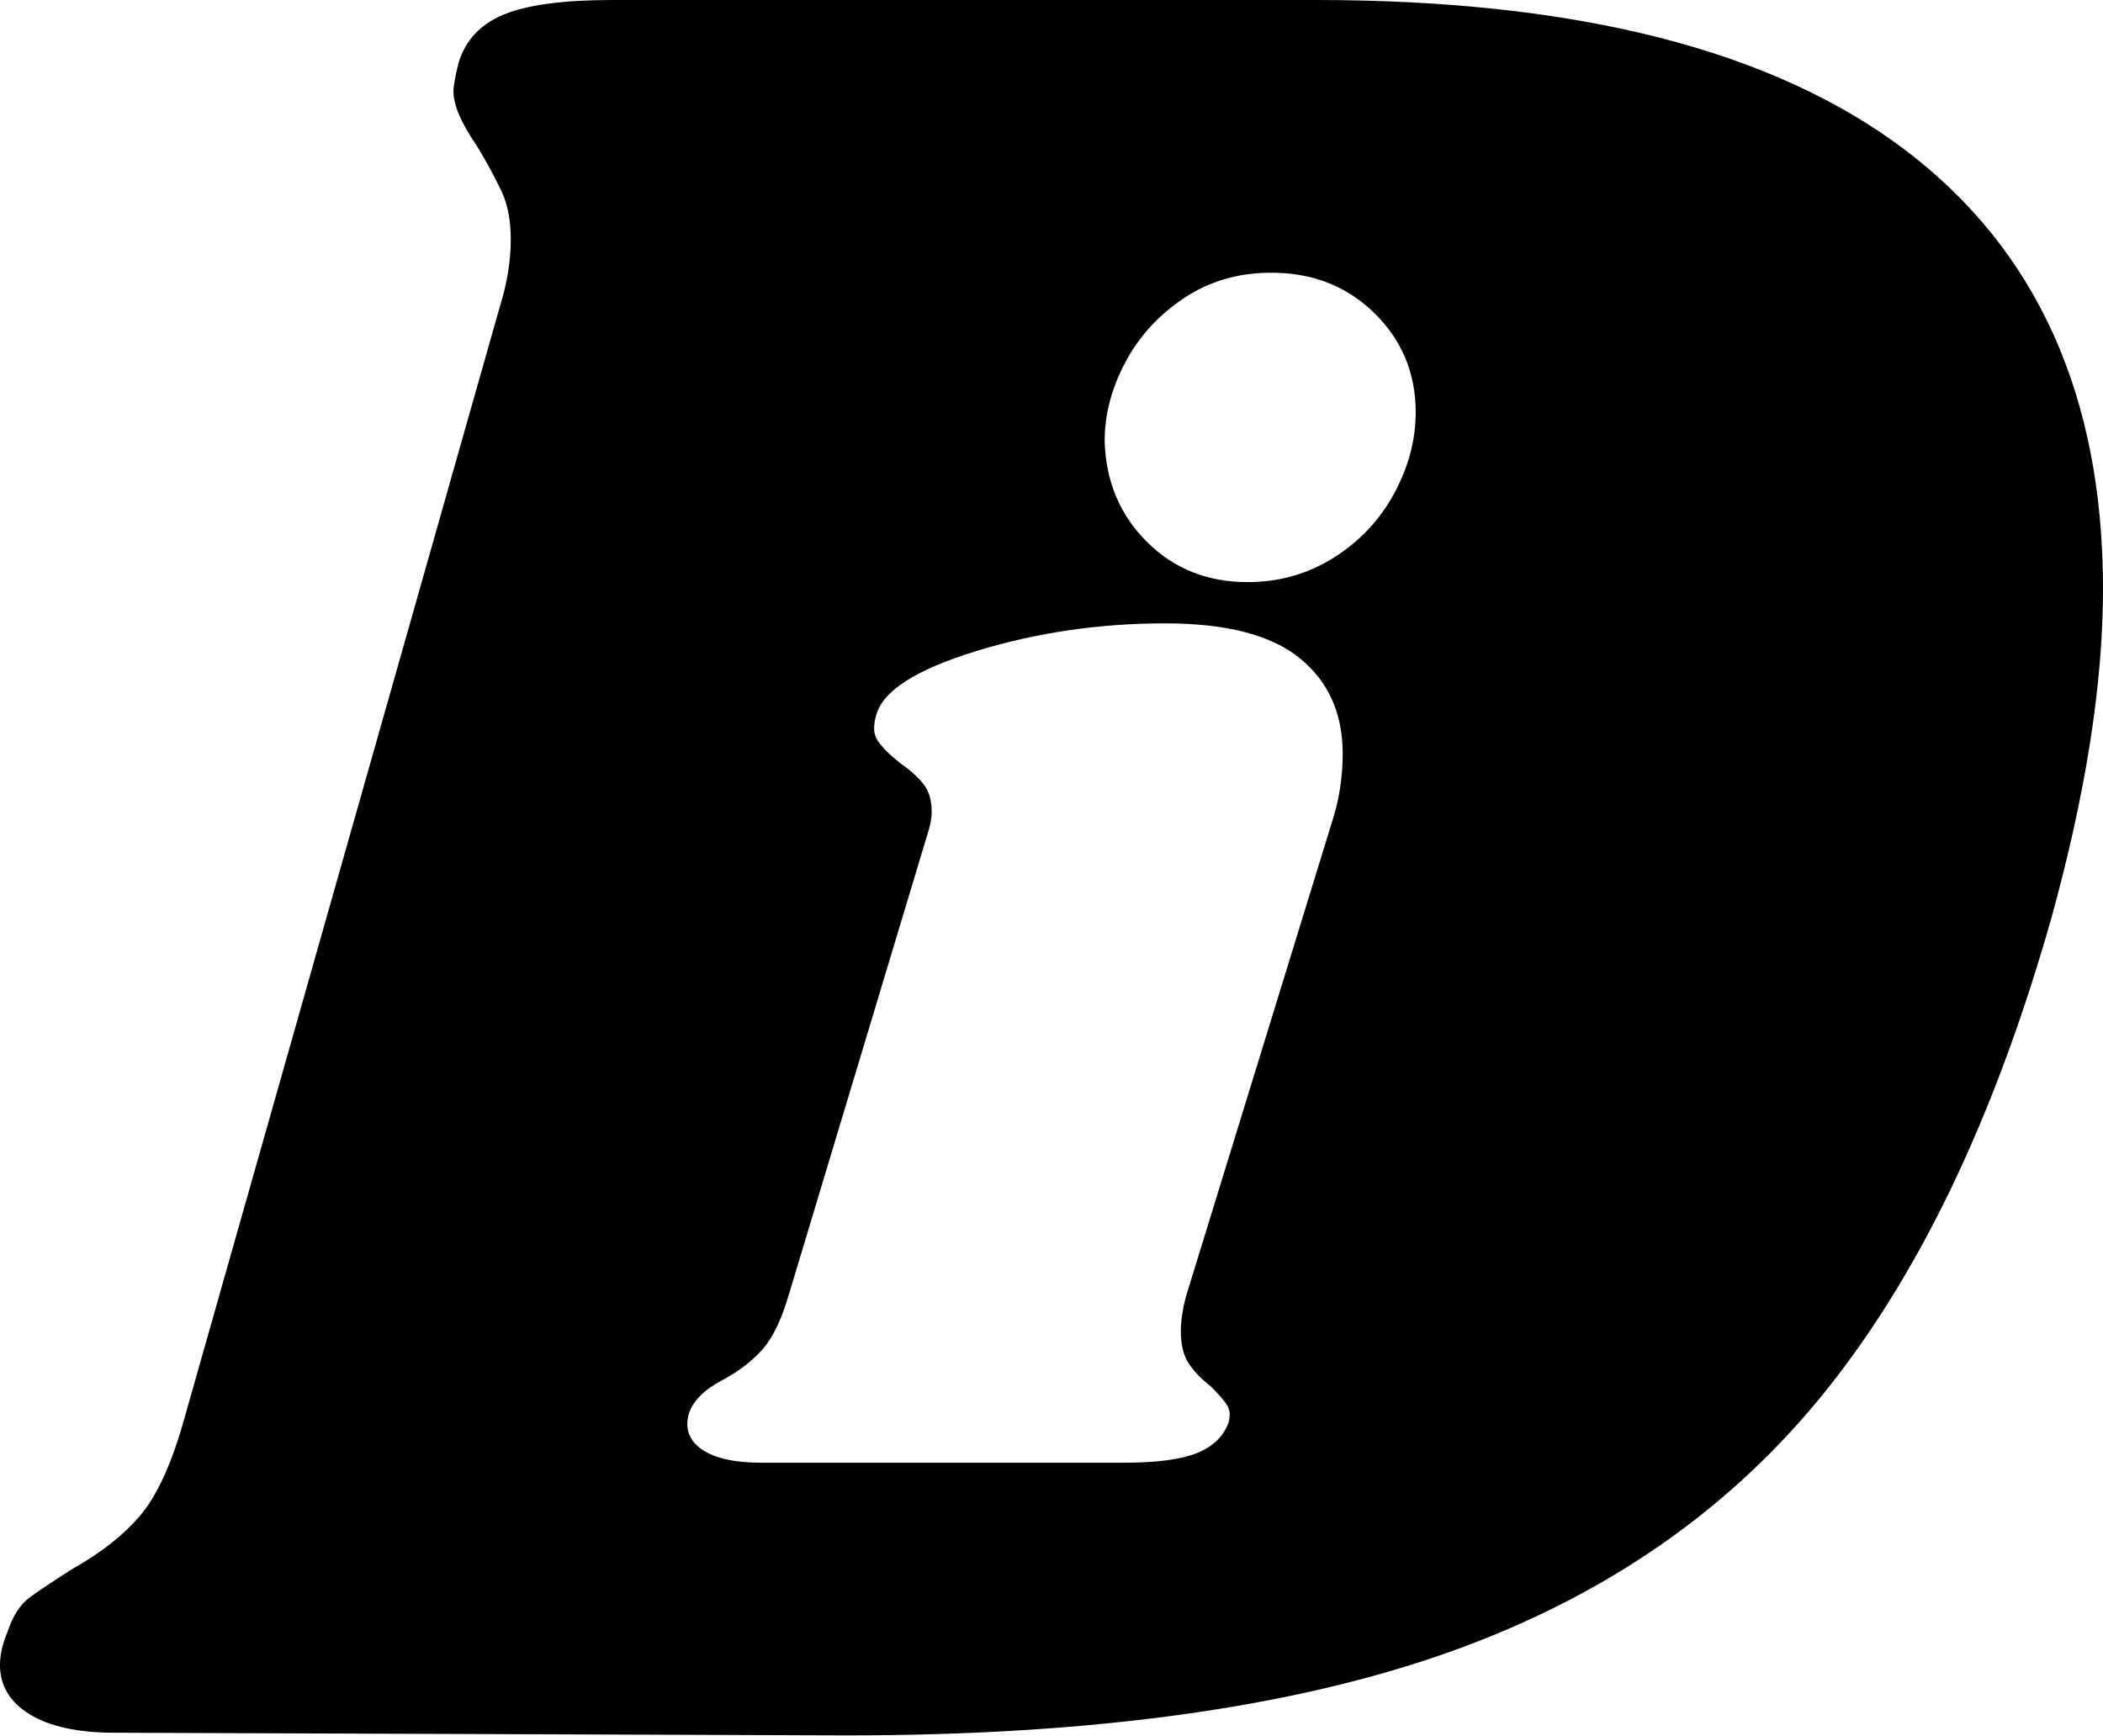
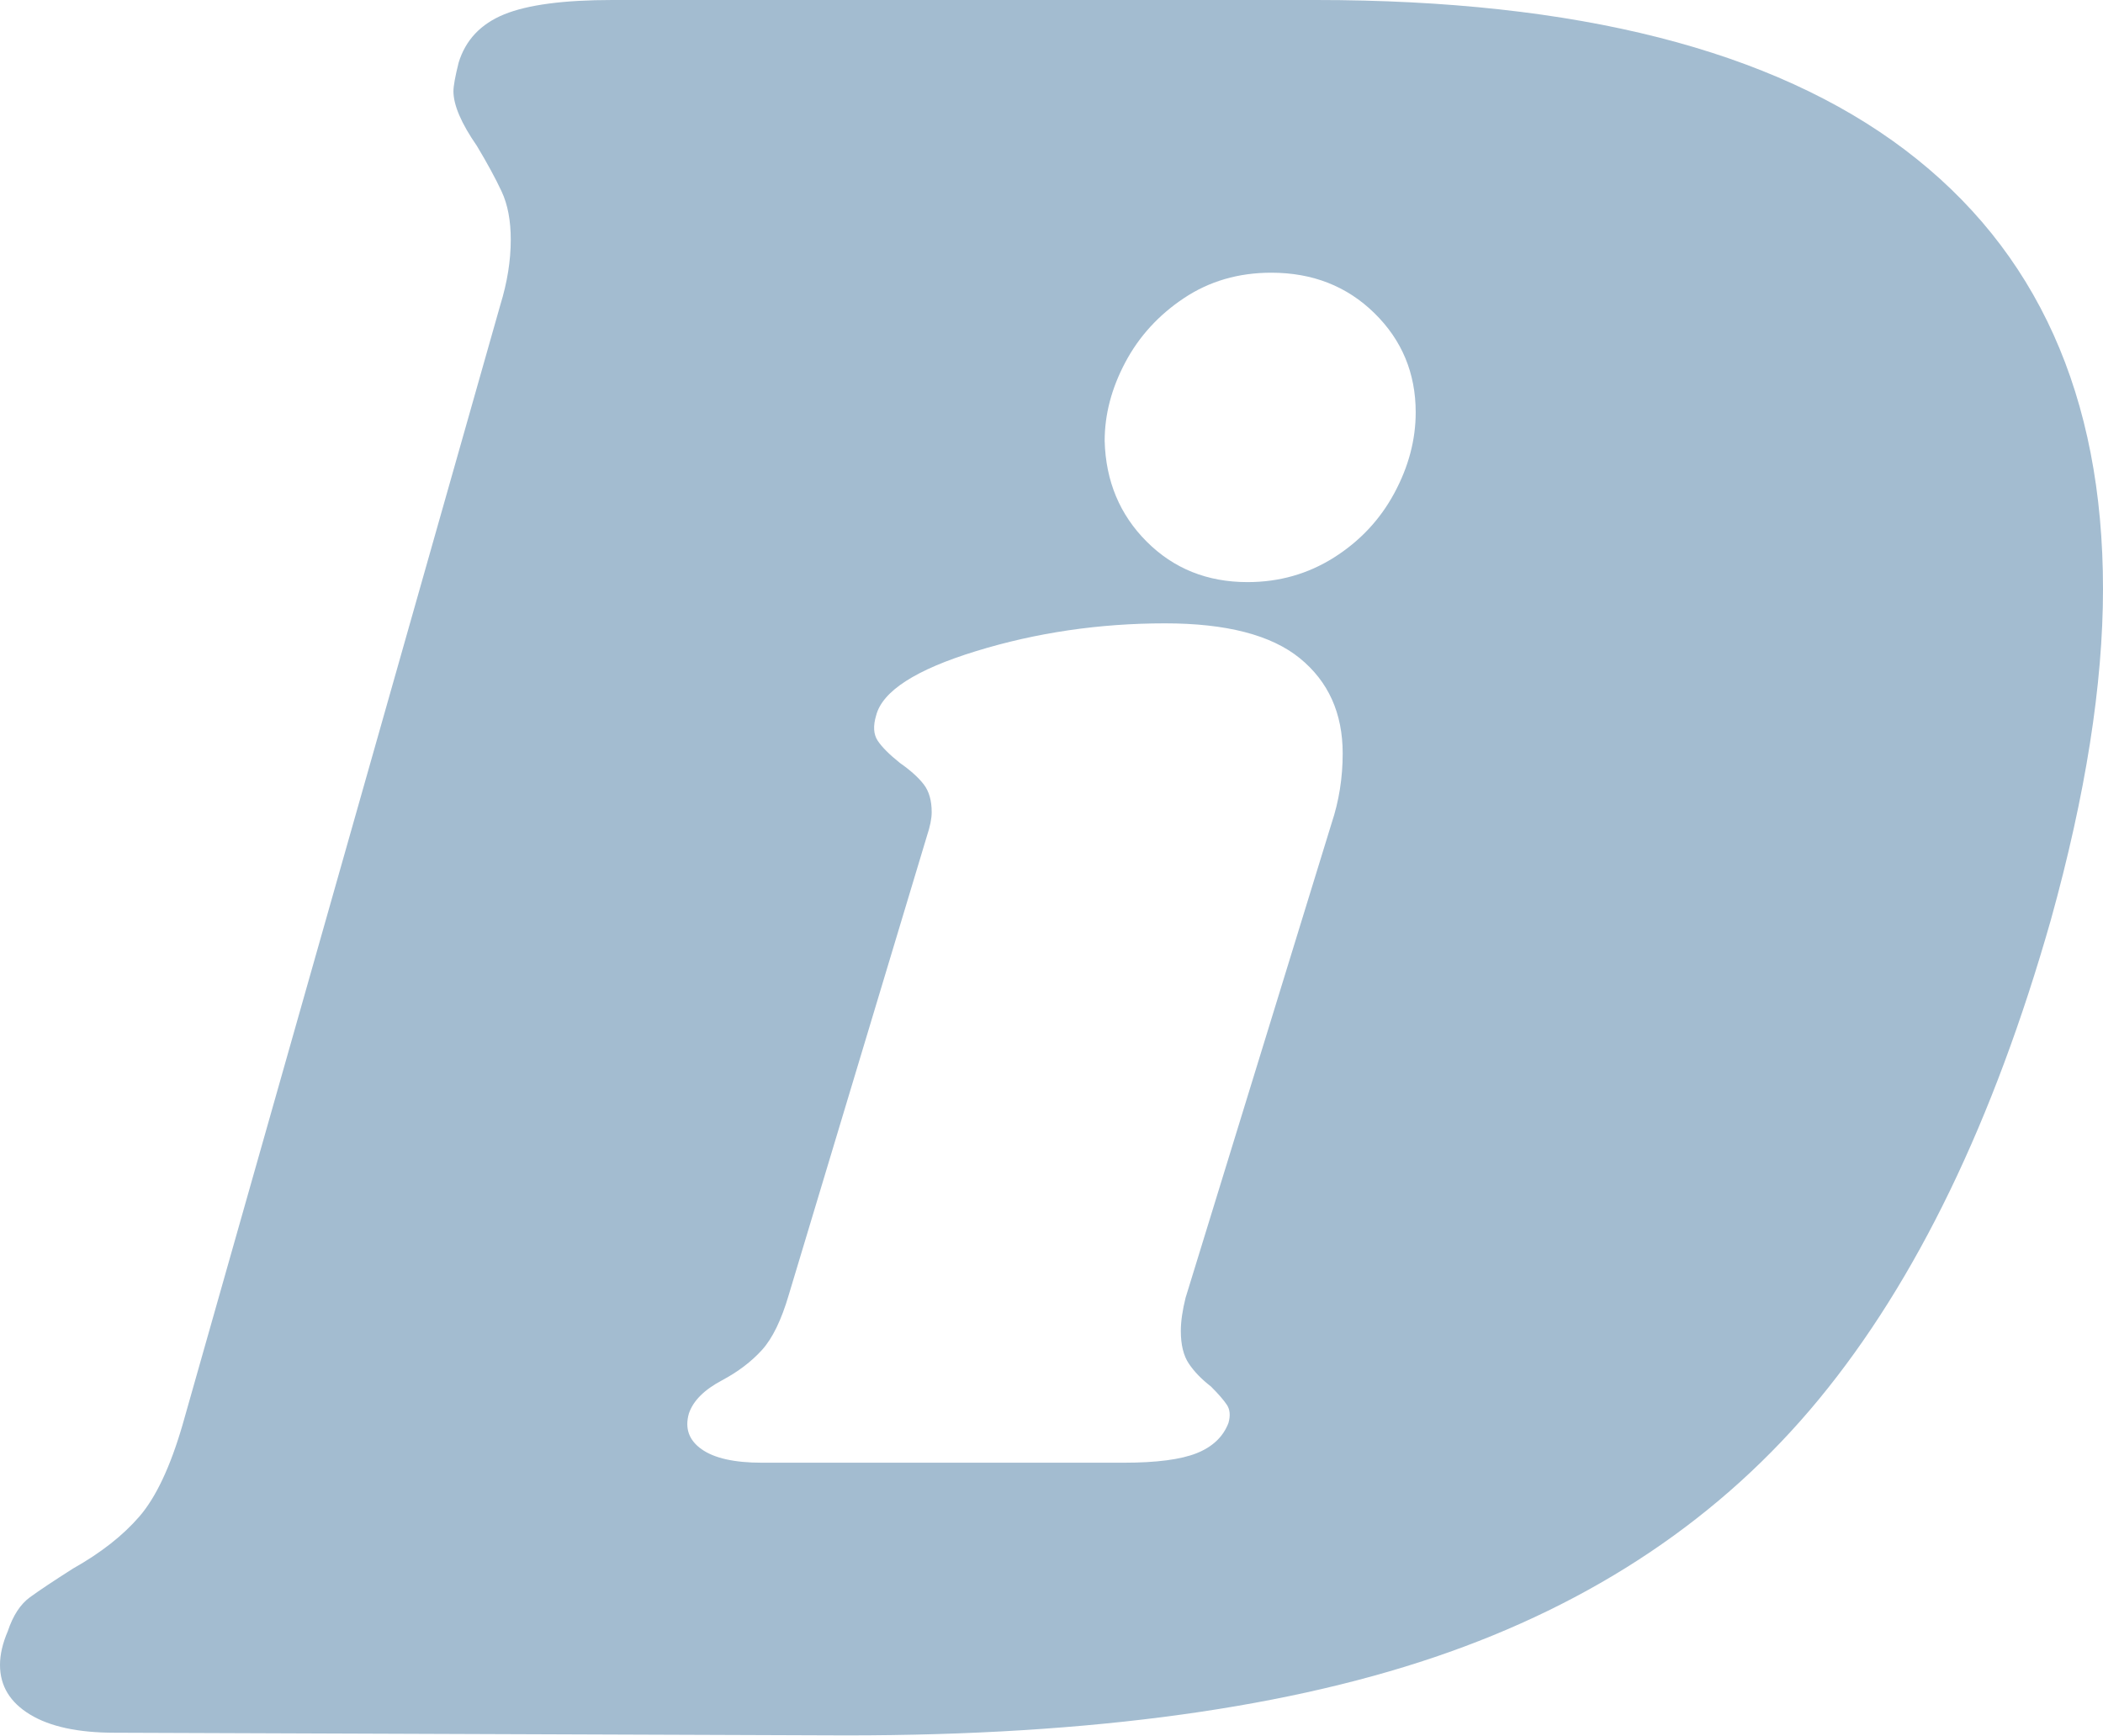
<svg xmlns="http://www.w3.org/2000/svg" style="isolation:isolate" viewBox="0 0 108.595 89.625" width="108.595pt" height="89.625pt">
  <defs>
-     <clipPath id="_clipPath_UeTZfYaFs4AcSjkLcwObEWoRCg2QKtRj">
+     <clipPath id="_clipPath_E5r21lSrcdhWZZZ3SUEafDbZCfnDjIIU">
      <rect width="108.595" height="89.625" />
    </clipPath>
  </defs>
-   <g clip-path="url(#_clipPath_UeTZfYaFs4AcSjkLcwObEWoRCg2QKtRj)">
-     <path d=" M 42.388 77.51 L 42.388 77.51 Z  M 67.956 0 L 67.956 0 Q 88.141 0 98.368 7.738 L 98.368 7.738 L 98.368 7.738 Q 108.595 15.475 108.595 30.412 L 108.595 30.412 L 108.595 30.412 Q 108.595 37.813 105.904 47.502 L 105.904 47.502 L 105.904 47.502 Q 101.463 63.112 93.927 72.262 L 93.927 72.262 L 93.927 72.262 Q 86.392 81.413 74.079 85.584 L 74.079 85.584 L 74.079 85.584 Q 61.766 89.756 42.523 89.621 L 42.523 89.621 L 5.921 89.487 L 5.921 89.487 Q 3.095 89.487 1.548 88.545 L 1.548 88.545 L 1.548 88.545 Q 0 87.603 0 85.988 L 0 85.988 L 0 85.988 Q 0 85.181 0.404 84.239 L 0.404 84.239 L 0.404 84.239 Q 0.807 83.028 1.548 82.489 L 1.548 82.489 L 1.548 82.489 Q 2.288 81.951 3.768 81.009 L 3.768 81.009 L 3.768 81.009 Q 5.921 79.798 7.199 78.318 L 7.199 78.318 L 7.199 78.318 Q 8.478 76.837 9.42 73.608 L 9.42 73.608 L 25.837 15.744 L 25.837 15.744 Q 26.375 13.995 26.375 12.38 L 26.375 12.38 L 26.375 12.38 Q 26.375 10.9 25.904 9.891 L 25.904 9.891 L 25.904 9.891 Q 25.433 8.881 24.626 7.536 L 24.626 7.536 L 24.626 7.536 Q 23.415 5.786 23.415 4.71 L 23.415 4.71 L 23.415 4.71 Q 23.415 4.306 23.684 3.23 L 23.684 3.23 L 23.684 3.23 Q 24.222 1.48 26.039 0.74 L 26.039 0.74 L 26.039 0.74 Q 27.855 0 31.623 0 L 31.623 0 L 67.956 0 L 67.956 0 Z  M 60.157 32.193 L 60.157 32.193 Q 64.909 32.193 67.122 33.996 L 67.122 33.996 L 67.122 33.996 Q 69.334 35.799 69.334 38.913 L 69.334 38.913 L 69.334 38.913 Q 69.334 40.798 68.761 42.518 L 68.761 42.518 L 61.222 67.02 L 61.222 67.02 Q 60.976 68.003 60.976 68.74 L 60.976 68.74 L 60.976 68.74 Q 60.976 69.806 61.386 70.42 L 61.386 70.42 L 61.386 70.42 Q 61.795 71.035 62.533 71.608 L 62.533 71.608 L 62.533 71.608 Q 63.107 72.182 63.352 72.551 L 63.352 72.551 L 63.352 72.551 Q 63.598 72.92 63.434 73.493 L 63.434 73.493 L 63.434 73.493 Q 63.025 74.558 61.795 75.05 L 61.795 75.05 L 61.795 75.05 Q 60.566 75.542 58.026 75.542 L 58.026 75.542 L 39.343 75.542 L 39.343 75.542 Q 37.212 75.542 36.229 74.845 L 36.229 74.845 L 36.229 74.845 Q 35.246 74.149 35.573 73.001 L 35.573 73.001 L 35.573 73.001 Q 35.901 72.018 37.294 71.281 L 37.294 71.281 L 37.294 71.281 Q 38.523 70.625 39.343 69.724 L 39.343 69.724 L 39.343 69.724 Q 40.162 68.822 40.736 66.856 L 40.736 66.856 L 47.865 43.174 L 47.865 43.174 Q 48.111 42.436 48.111 41.945 L 48.111 41.945 L 48.111 41.945 Q 48.111 41.043 47.701 40.511 L 47.701 40.511 L 47.701 40.511 Q 47.291 39.978 46.472 39.404 L 46.472 39.404 L 46.472 39.404 Q 45.652 38.749 45.325 38.257 L 45.325 38.257 L 45.325 38.257 Q 44.997 37.766 45.243 36.946 L 45.243 36.946 L 45.243 36.946 Q 45.734 35.061 50.405 33.627 L 50.405 33.627 L 50.405 33.627 Q 55.076 32.193 60.157 32.193 L 60.157 32.193 L 60.157 32.193 Z  M 65.647 14.084 L 65.647 14.084 Q 68.843 14.084 70.973 16.173 L 70.973 16.173 L 70.973 16.173 Q 73.104 18.263 73.104 21.295 L 73.104 21.295 L 73.104 21.295 Q 73.104 23.425 71.997 25.474 L 71.997 25.474 L 71.997 25.474 Q 70.891 27.523 68.884 28.793 L 68.884 28.793 L 68.884 28.793 Q 66.876 30.063 64.418 30.063 L 64.418 30.063 L 64.418 30.063 Q 61.304 30.063 59.214 27.973 L 59.214 27.973 L 59.214 27.973 Q 57.125 25.884 57.043 22.77 L 57.043 22.77 L 57.043 22.77 Q 57.043 20.721 58.108 18.714 L 58.108 18.714 L 58.108 18.714 Q 59.173 16.706 61.14 15.395 L 61.14 15.395 L 61.14 15.395 Q 63.107 14.084 65.647 14.084 L 65.647 14.084 L 65.647 14.084 Z " fill-rule="evenodd" fill="rgb(0,0,0)" />
+   <g clip-path="url(#_clipPath_E5r21lSrcdhWZZZ3SUEafDbZCfnDjIIU)">
+     <path d=" M 42.388 77.51 L 42.388 77.51 Z  M 67.956 0 L 67.956 0 Q 88.141 0 98.368 7.738 L 98.368 7.738 L 98.368 7.738 Q 108.595 15.475 108.595 30.412 L 108.595 30.412 L 108.595 30.412 Q 108.595 37.813 105.904 47.502 L 105.904 47.502 L 105.904 47.502 Q 101.463 63.112 93.927 72.262 L 93.927 72.262 L 93.927 72.262 Q 86.392 81.413 74.079 85.584 L 74.079 85.584 L 74.079 85.584 Q 61.766 89.756 42.523 89.621 L 42.523 89.621 L 5.921 89.487 L 5.921 89.487 Q 3.095 89.487 1.548 88.545 L 1.548 88.545 L 1.548 88.545 Q 0 87.603 0 85.988 L 0 85.988 L 0 85.988 Q 0 85.181 0.404 84.239 L 0.404 84.239 L 0.404 84.239 Q 0.807 83.028 1.548 82.489 L 1.548 82.489 L 1.548 82.489 Q 2.288 81.951 3.768 81.009 L 3.768 81.009 L 3.768 81.009 Q 5.921 79.798 7.199 78.318 L 7.199 78.318 L 7.199 78.318 Q 8.478 76.837 9.42 73.608 L 9.42 73.608 L 25.837 15.744 L 25.837 15.744 Q 26.375 13.995 26.375 12.38 L 26.375 12.38 L 26.375 12.38 Q 26.375 10.9 25.904 9.891 L 25.904 9.891 L 25.904 9.891 Q 25.433 8.881 24.626 7.536 L 24.626 7.536 L 24.626 7.536 Q 23.415 5.786 23.415 4.71 L 23.415 4.71 L 23.415 4.71 Q 23.415 4.306 23.684 3.23 L 23.684 3.23 L 23.684 3.23 Q 24.222 1.48 26.039 0.74 L 26.039 0.74 L 26.039 0.74 Q 27.855 0 31.623 0 L 31.623 0 L 67.956 0 L 67.956 0 Z  M 60.157 32.193 L 60.157 32.193 Q 64.909 32.193 67.122 33.996 L 67.122 33.996 L 67.122 33.996 Q 69.334 35.799 69.334 38.913 L 69.334 38.913 L 69.334 38.913 Q 69.334 40.798 68.761 42.518 L 68.761 42.518 L 61.222 67.02 L 61.222 67.02 Q 60.976 68.003 60.976 68.74 L 60.976 68.74 L 60.976 68.74 Q 60.976 69.806 61.386 70.42 L 61.386 70.42 L 61.386 70.42 Q 61.795 71.035 62.533 71.608 L 62.533 71.608 L 62.533 71.608 Q 63.107 72.182 63.352 72.551 L 63.352 72.551 L 63.352 72.551 Q 63.598 72.92 63.434 73.493 L 63.434 73.493 L 63.434 73.493 Q 63.025 74.558 61.795 75.05 L 61.795 75.05 L 61.795 75.05 Q 60.566 75.542 58.026 75.542 L 58.026 75.542 L 39.343 75.542 L 39.343 75.542 Q 37.212 75.542 36.229 74.845 L 36.229 74.845 L 36.229 74.845 Q 35.246 74.149 35.573 73.001 L 35.573 73.001 L 35.573 73.001 Q 35.901 72.018 37.294 71.281 L 37.294 71.281 L 37.294 71.281 Q 38.523 70.625 39.343 69.724 L 39.343 69.724 L 39.343 69.724 Q 40.162 68.822 40.736 66.856 L 40.736 66.856 L 47.865 43.174 L 47.865 43.174 Q 48.111 42.436 48.111 41.945 L 48.111 41.945 L 48.111 41.945 Q 48.111 41.043 47.701 40.511 L 47.701 40.511 L 47.701 40.511 Q 47.291 39.978 46.472 39.404 L 46.472 39.404 L 46.472 39.404 Q 45.652 38.749 45.325 38.257 L 45.325 38.257 L 45.325 38.257 Q 44.997 37.766 45.243 36.946 L 45.243 36.946 L 45.243 36.946 Q 45.734 35.061 50.405 33.627 L 50.405 33.627 L 50.405 33.627 Q 55.076 32.193 60.157 32.193 L 60.157 32.193 L 60.157 32.193 Z  M 65.647 14.084 L 65.647 14.084 Q 68.843 14.084 70.973 16.173 L 70.973 16.173 L 70.973 16.173 Q 73.104 18.263 73.104 21.295 L 73.104 21.295 L 73.104 21.295 Q 73.104 23.425 71.997 25.474 L 71.997 25.474 L 71.997 25.474 Q 70.891 27.523 68.884 28.793 L 68.884 28.793 L 68.884 28.793 Q 66.876 30.063 64.418 30.063 L 64.418 30.063 L 64.418 30.063 Q 61.304 30.063 59.214 27.973 L 59.214 27.973 L 59.214 27.973 Q 57.125 25.884 57.043 22.77 L 57.043 22.77 L 57.043 22.77 Q 57.043 20.721 58.108 18.714 L 58.108 18.714 L 58.108 18.714 Q 59.173 16.706 61.14 15.395 L 61.14 15.395 L 61.14 15.395 Q 63.107 14.084 65.647 14.084 L 65.647 14.084 L 65.647 14.084 Z " fill-rule="evenodd" fill="rgb(163,188,208)" />
  </g>
</svg>
